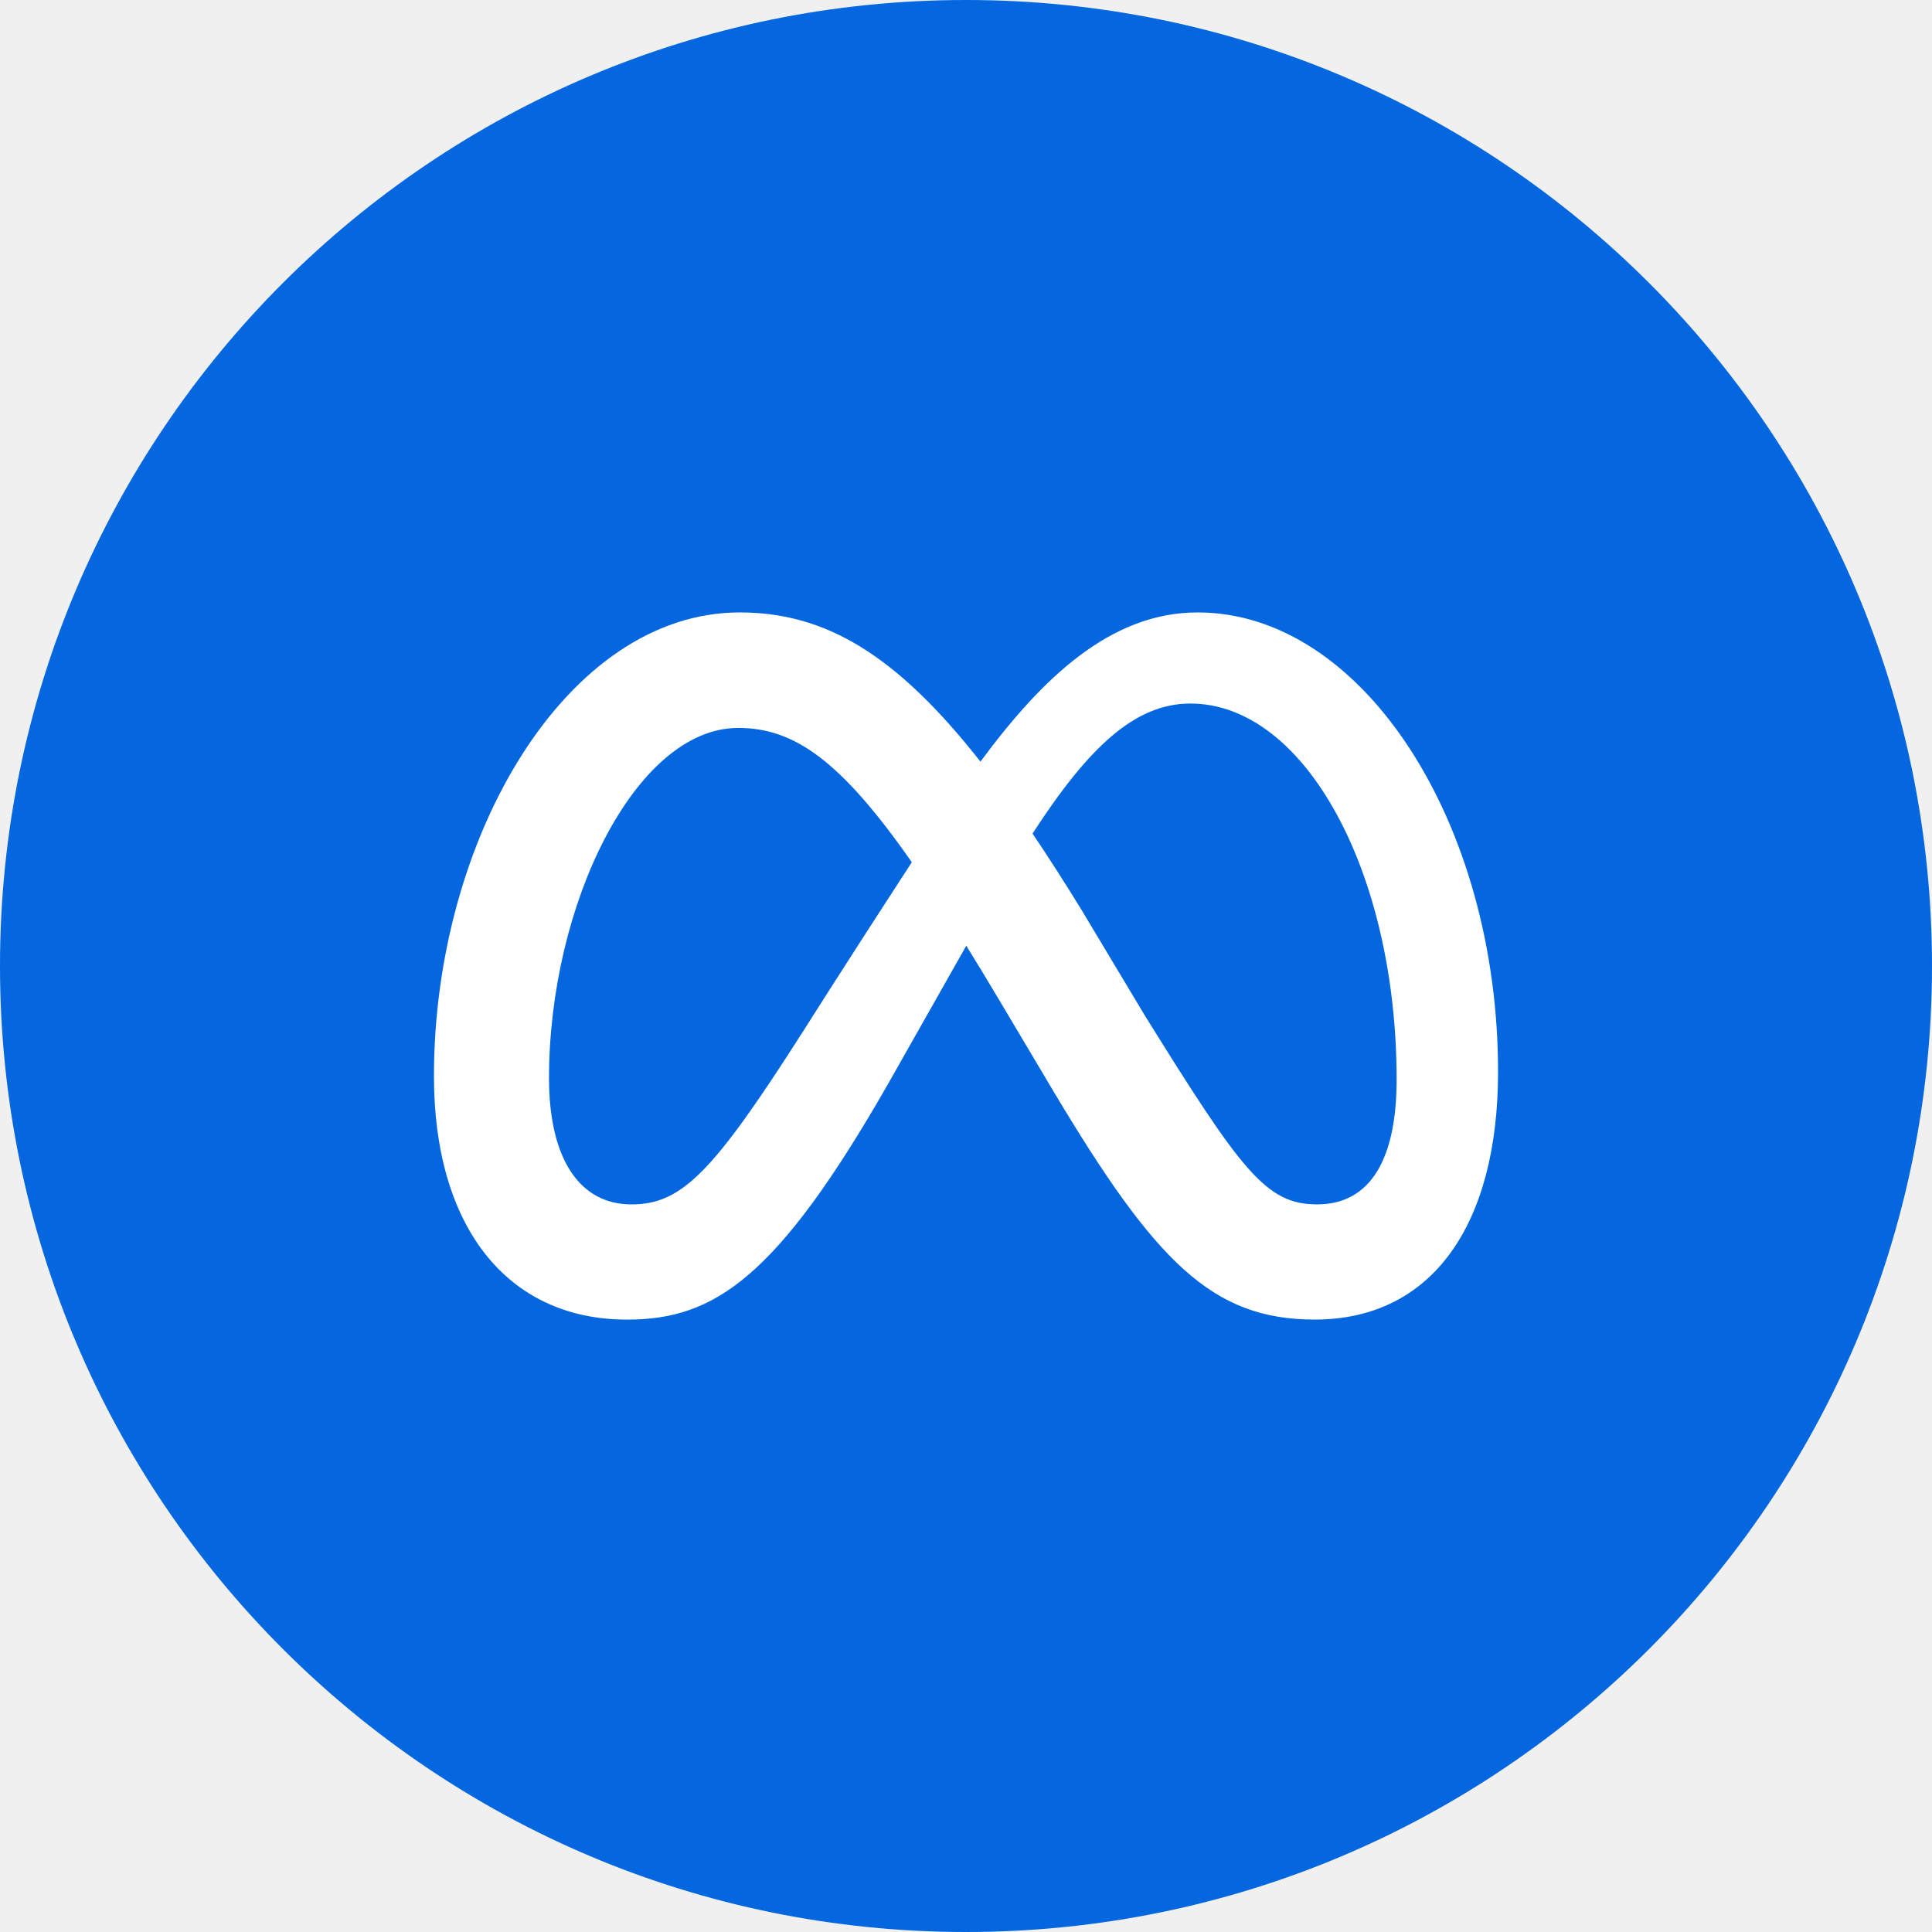
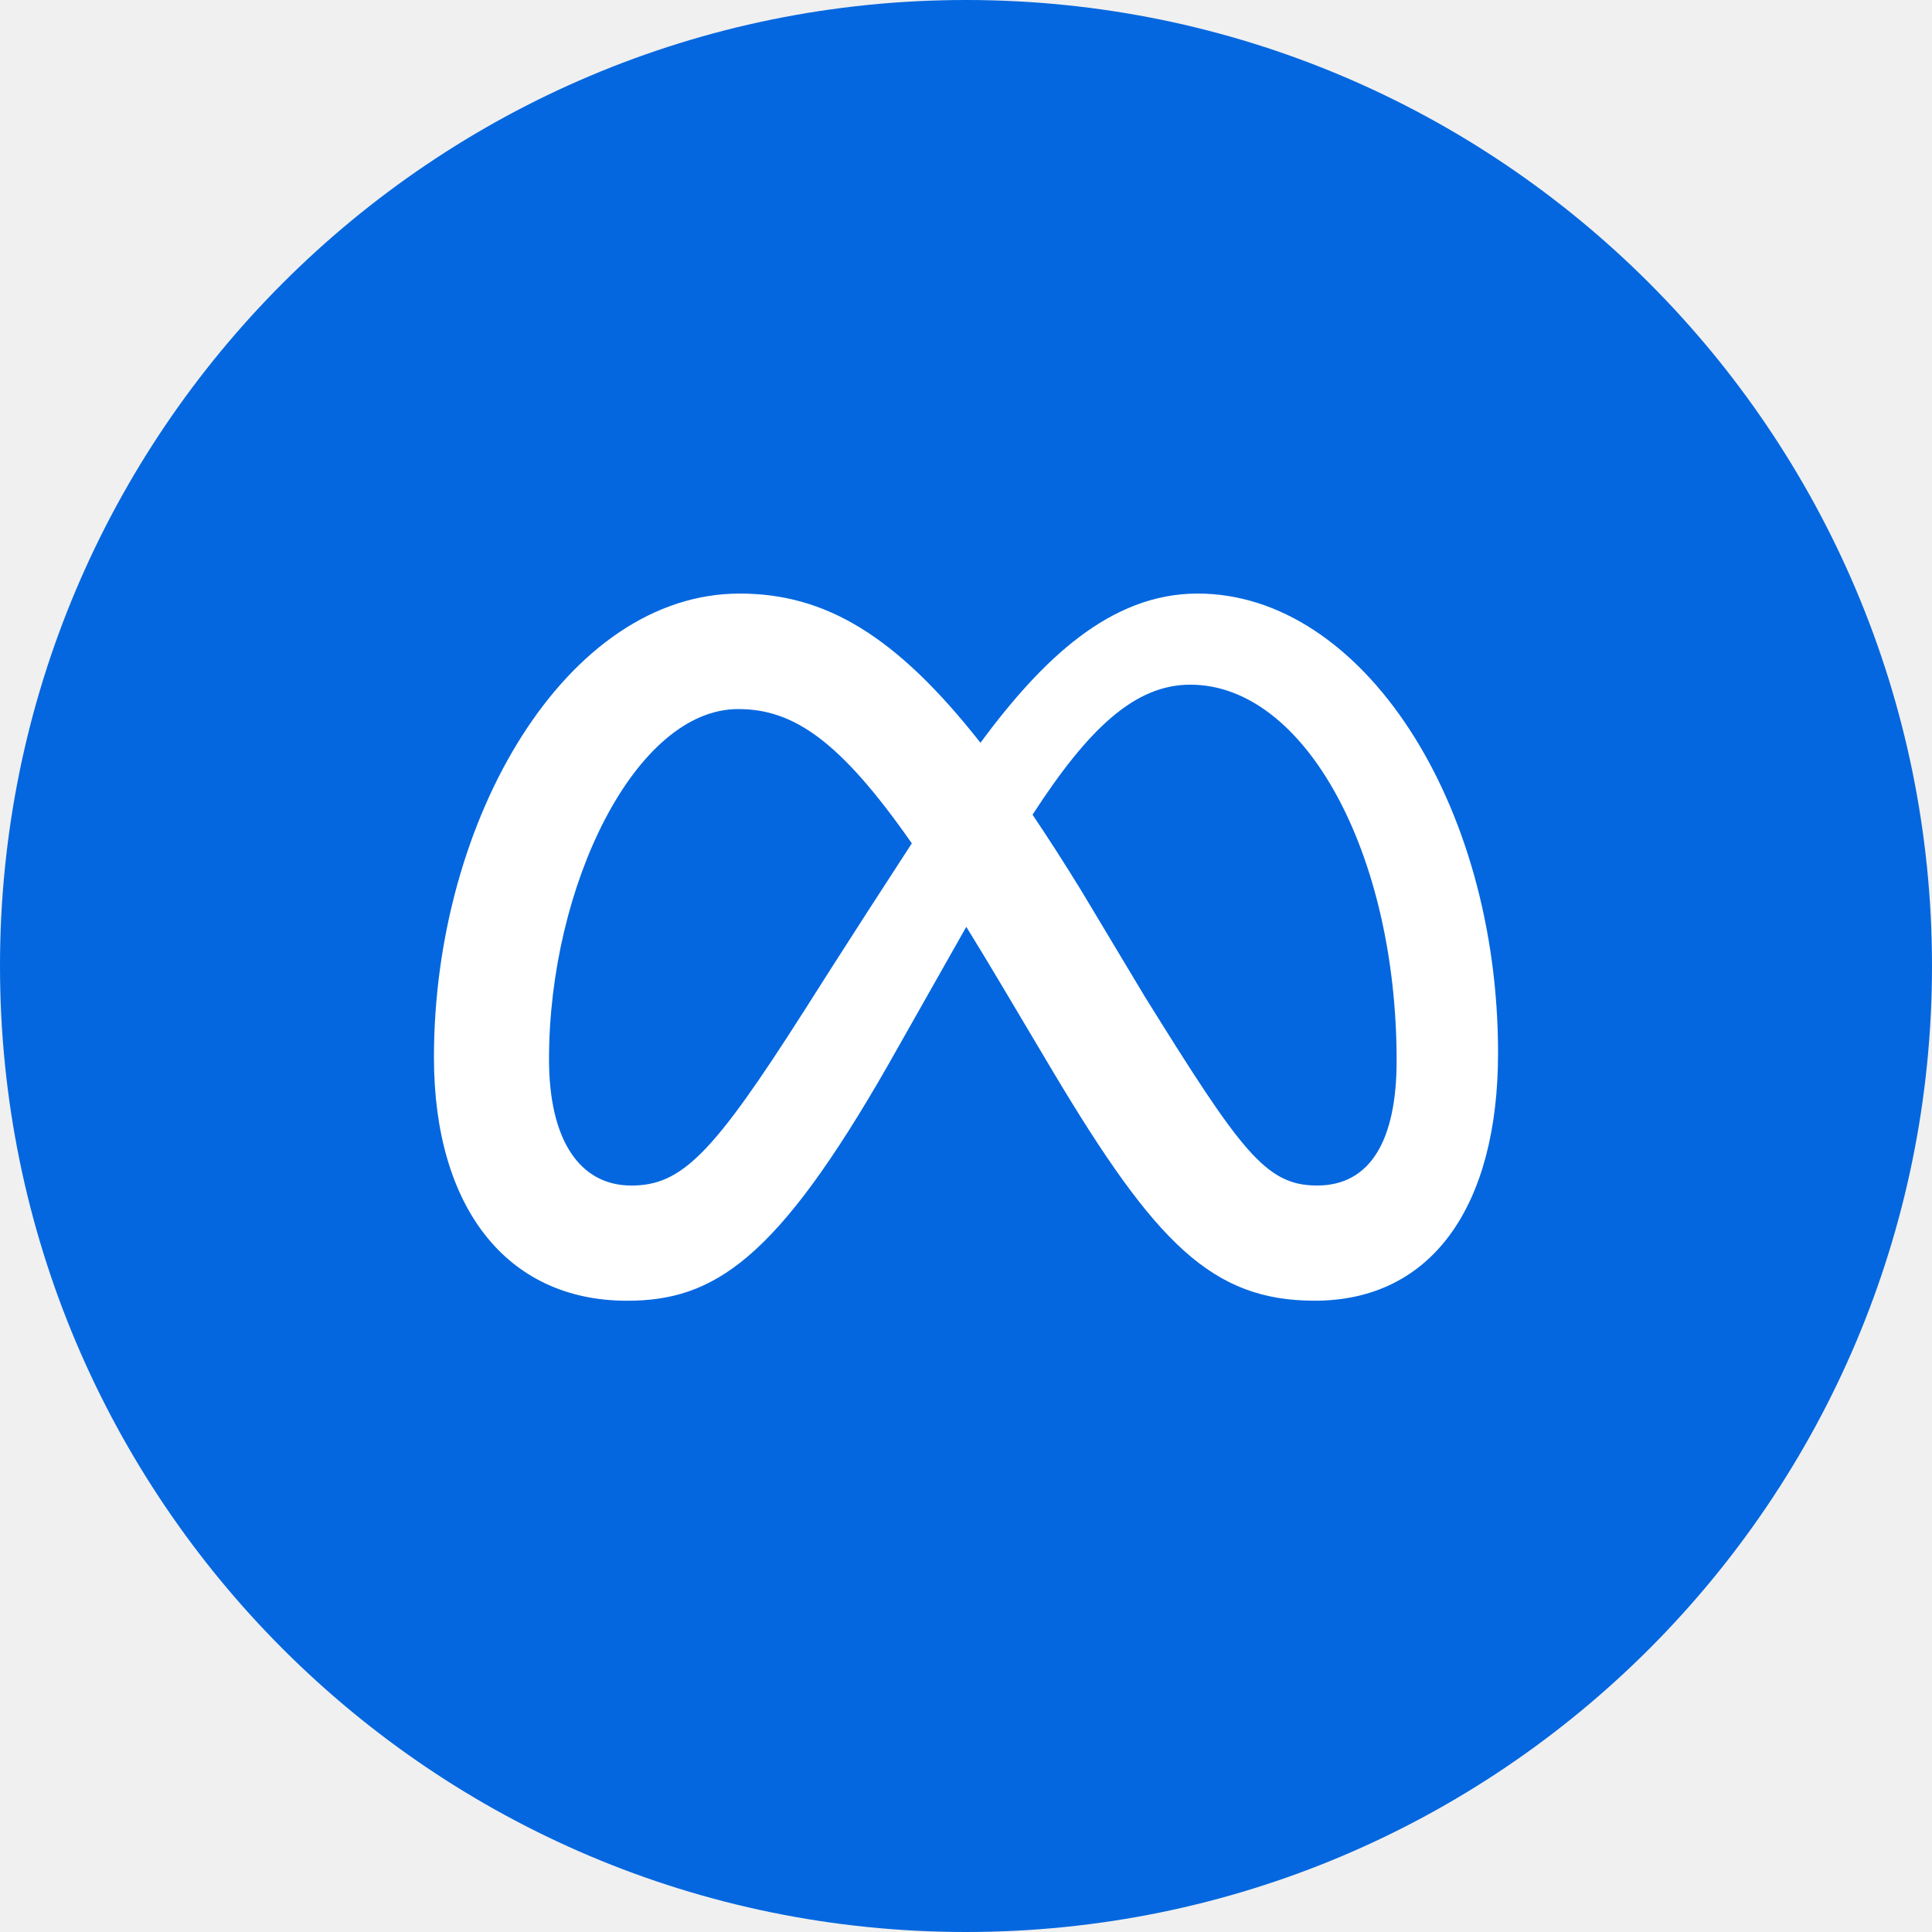
<svg xmlns="http://www.w3.org/2000/svg" viewBox="0 0 1024 1024">
  <circle cx="512" cy="512" r="512" style="fill:#0467df" />
-   <path d="M634.78 324.6c-46.25 0-82.4 34.83-115.12 79.08-45-57.26-82.58-79.08-127.59-79.08C300.31 324.6 230 444 230 570.42c0 79.09 38.26 129 102.36 129 46.13 0 79.31-21.75 138.29-124.85 0 0 24.59-43.42 41.5-73.32q8.89 14.35 18.73 30.93l27.66 46.53c53.86 90.13 83.88 120.69 138.27 120.69 62.44 0 97.19-50.57 97.19-131.31 0-132.34-71.89-243.49-159.22-243.49Zm-209.11 222c-47.82 75-64.36 91.76-91 91.76-27.4 0-43.68-24.05-43.68-66.95 0-91.76 45.75-185.59 100.29-185.59 29.53 0 54.22 17.06 92 71.18-35.87 55.1-57.61 89.64-57.61 89.64Zm180.47-9.44L573.07 482q-13.42-21.83-25.8-40.19c29.8-46 54.39-68.92 83.63-68.92 60.74 0 109.34 89.43 109.34 199.29 0 41.87-13.72 66.17-42.13 66.17-27.24.05-40.25-17.94-91.97-101.15Z" style="fill:#fff" />
+   <path d="M634.78 314.6c-46.25 0-82.4 34.83-115.12 79.08-45-57.26-82.58-79.08-127.59-79.08C300.31 314.6 230 434 230 560.42c0 79.09 38.26 129 102.36 129 46.13 0 79.31-21.75 138.29-124.85 0 0 24.59-43.42 41.5-73.32q8.89 14.35 18.73 30.93l27.66 46.53c53.86 90.13 83.88 120.69 138.27 120.69 62.44 0 97.19-50.57 97.19-131.31 0-132.34-71.89-243.49-159.22-243.49Zm-209.11 222c-47.82 75-64.36 91.76-91 91.76-27.4 0-43.68-24.05-43.68-66.95 0-91.76 45.75-185.59 100.29-185.59 29.53 0 54.22 17.06 92 71.18-35.87 55.1-57.61 89.64-57.61 89.64Zm180.47-9.44L573.07 472q-13.42-21.83-25.8-40.19c29.8-46 54.39-68.92 83.63-68.92 60.74 0 109.34 89.43 109.34 199.29 0 41.87-13.72 66.17-42.13 66.17-27.24.05-40.25-17.94-91.97-101.15Z" style="fill:#fff" />
</svg>
